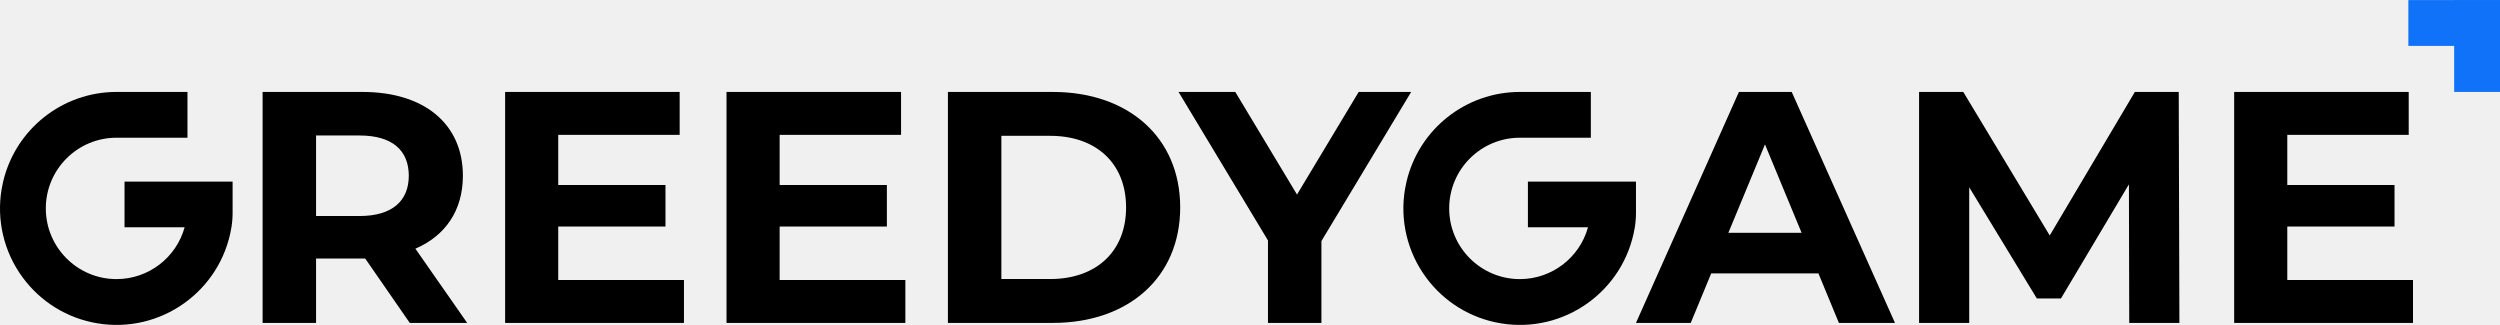
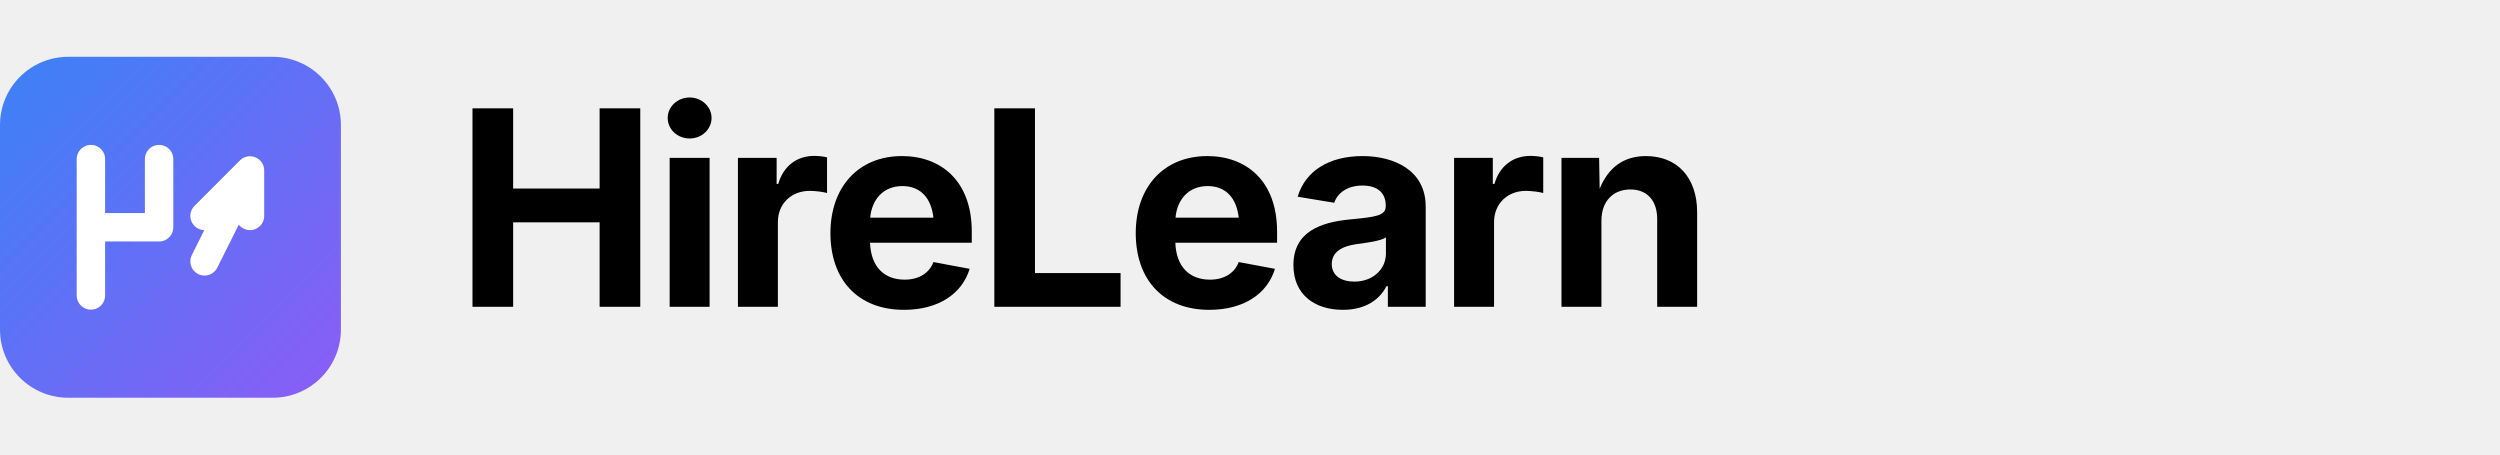
- <svg xmlns="http://www.w3.org/2000/svg" width="1em" height=".13em" viewBox="0 0 2931.124 380.875" style="font-size:20rem" variant="large">
-   <g data-name="Group 1236">
-     <path data-name="Path 1602" d="M1399.766 66.101h-9.943Z" />
-     <path data-name="Path 1603" d="m547.744 378.507-60.732-87.04c35.2-15.087 55.7-44.875 55.7-85.494 0-60.735-45.259-98.259-117.6-98.259H307.898v270.793h62.669v-75.435h57.645l52.224 75.435Zm-68.473-172.534c0 29.4-19.342 47.2-57.64 47.2h-51.064v-94.395h51.064c38.298 0 57.64 17.408 57.64 47.195Zm175.241 122.241v-62.666h125.727v-48.743H654.512v-58.8h142.36v-50.291H592.231v270.793h209.671v-50.293Zm259.575 0v-62.666h125.725v-48.743H914.088v-58.8h142.36v-50.291H851.806v270.793h209.671v-50.293Zm197.292 50.29h123.019c88.588 0 149.323-53.385 149.323-135.4s-60.735-135.39-149.323-135.39H1111.38Zm62.669-51.451V159.165h57.254c53.772 0 88.975 32.108 88.975 83.946s-35.2 83.946-88.975 83.946Zm480.464-219.339h-61.509l-72.338 120.31-72.34-120.31h-66.538l104.836 174.081v96.712h62.669v-95.938Z" />
-     <path data-name="Path 1601" d="M2156.008 378.507h65.767l-121.086-270.793h-61.9l-120.692 270.793h64.217l23.985-58.027h125.725Zm-129.594-105.609 42.94-103.675 42.94 103.675Zm528.821 105.609-.774-270.793h-51.451l-99.806 168.279-101.354-168.279h-51.838v270.793h58.8V219.514l79.3 130.368h28.24l79.695-133.851.387 162.476Zm126.5-50.29v-62.669h125.725v-48.743h-125.726v-58.8h142.36v-50.291h-204.642v270.793h209.671v-50.293Z" />
-     <path data-name="Rectangle 49" fill="#1072f8" d="M2823.677 0h107.447v53.719h-107.447z" />
-     <path data-name="Rectangle 48" fill="#1072f8" d="M2931.12.261v107.446h-53.72V.261z" />
-     <path data-name="Path 1605" d="M272.716 212.814v36.3a107.491 107.491 0 0 1-1.422 17.691l-.021.113a136.562 136.562 0 0 1-157.318 112.039 136.1 136.1 0 0 1-87.357-53.738A136.137 136.137 0 0 1 1.914 221.633q.75-4.468 1.783-8.832a136.576 136.576 0 0 1 132.887-105.094H219.797v53.658h-22.623v.016h-60.59a82.891 82.891 0 0 0-82.865 82.9 82.88 82.88 0 0 0 82.9 82.863 82.883 82.883 0 0 0 79.848-60.734h-70.461v-53.603Z" />
-     <path data-name="Path 1604" d="M1918.101 212.814v36.3a107.491 107.491 0 0 1-1.422 17.691l-.021.113a136.562 136.562 0 0 1-157.318 112.039 136.1 136.1 0 0 1-87.357-53.738 136.137 136.137 0 0 1-24.684-103.586q.75-4.468 1.783-8.832a136.576 136.576 0 0 1 132.887-105.094H1865.182v53.658h-22.623v.016h-60.59a82.891 82.891 0 0 0-82.865 82.9 82.88 82.88 0 0 0 82.9 82.863 82.883 82.883 0 0 0 79.848-60.734h-70.461v-53.603Z" />
+ <svg xmlns="http://www.w3.org/2000/svg" viewBox="0 0 220 40" fill="none">
+   <defs>
+     <linearGradient id="iconGrad" x1="0%" y1="0%" x2="100%" y2="100%">
+       <stop offset="0%" style="stop-color:#3b82f6" />
+       <stop offset="100%" style="stop-color:#8b5cf6" />
+     </linearGradient>
+   </defs>
+   <g transform="translate(0, 5)">
+     <rect x="0" y="0" width="30" height="30" rx="6" fill="url(#iconGrad)" />
+     <path d="M 8 9 L 8 21 M 8 15 L 14 15 M 14 9 L 14 15" stroke="white" stroke-width="2.5" stroke-linecap="round" stroke-linejoin="round" />
+     <path d="M 18 18 L 22 10 M 18 14 L 22 10 M 22 10 L 22 14" stroke="white" stroke-width="2.5" stroke-linecap="round" stroke-linejoin="round" />
  </g>
+   <text x="40" y="27" font-family="system-ui, -apple-system, BlinkMacSystemFont, 'Segoe UI', sans-serif" font-size="24" font-weight="700" fill="currentColor" letter-spacing="-0.5">
+     HireLearn
+   </text>
</svg>
